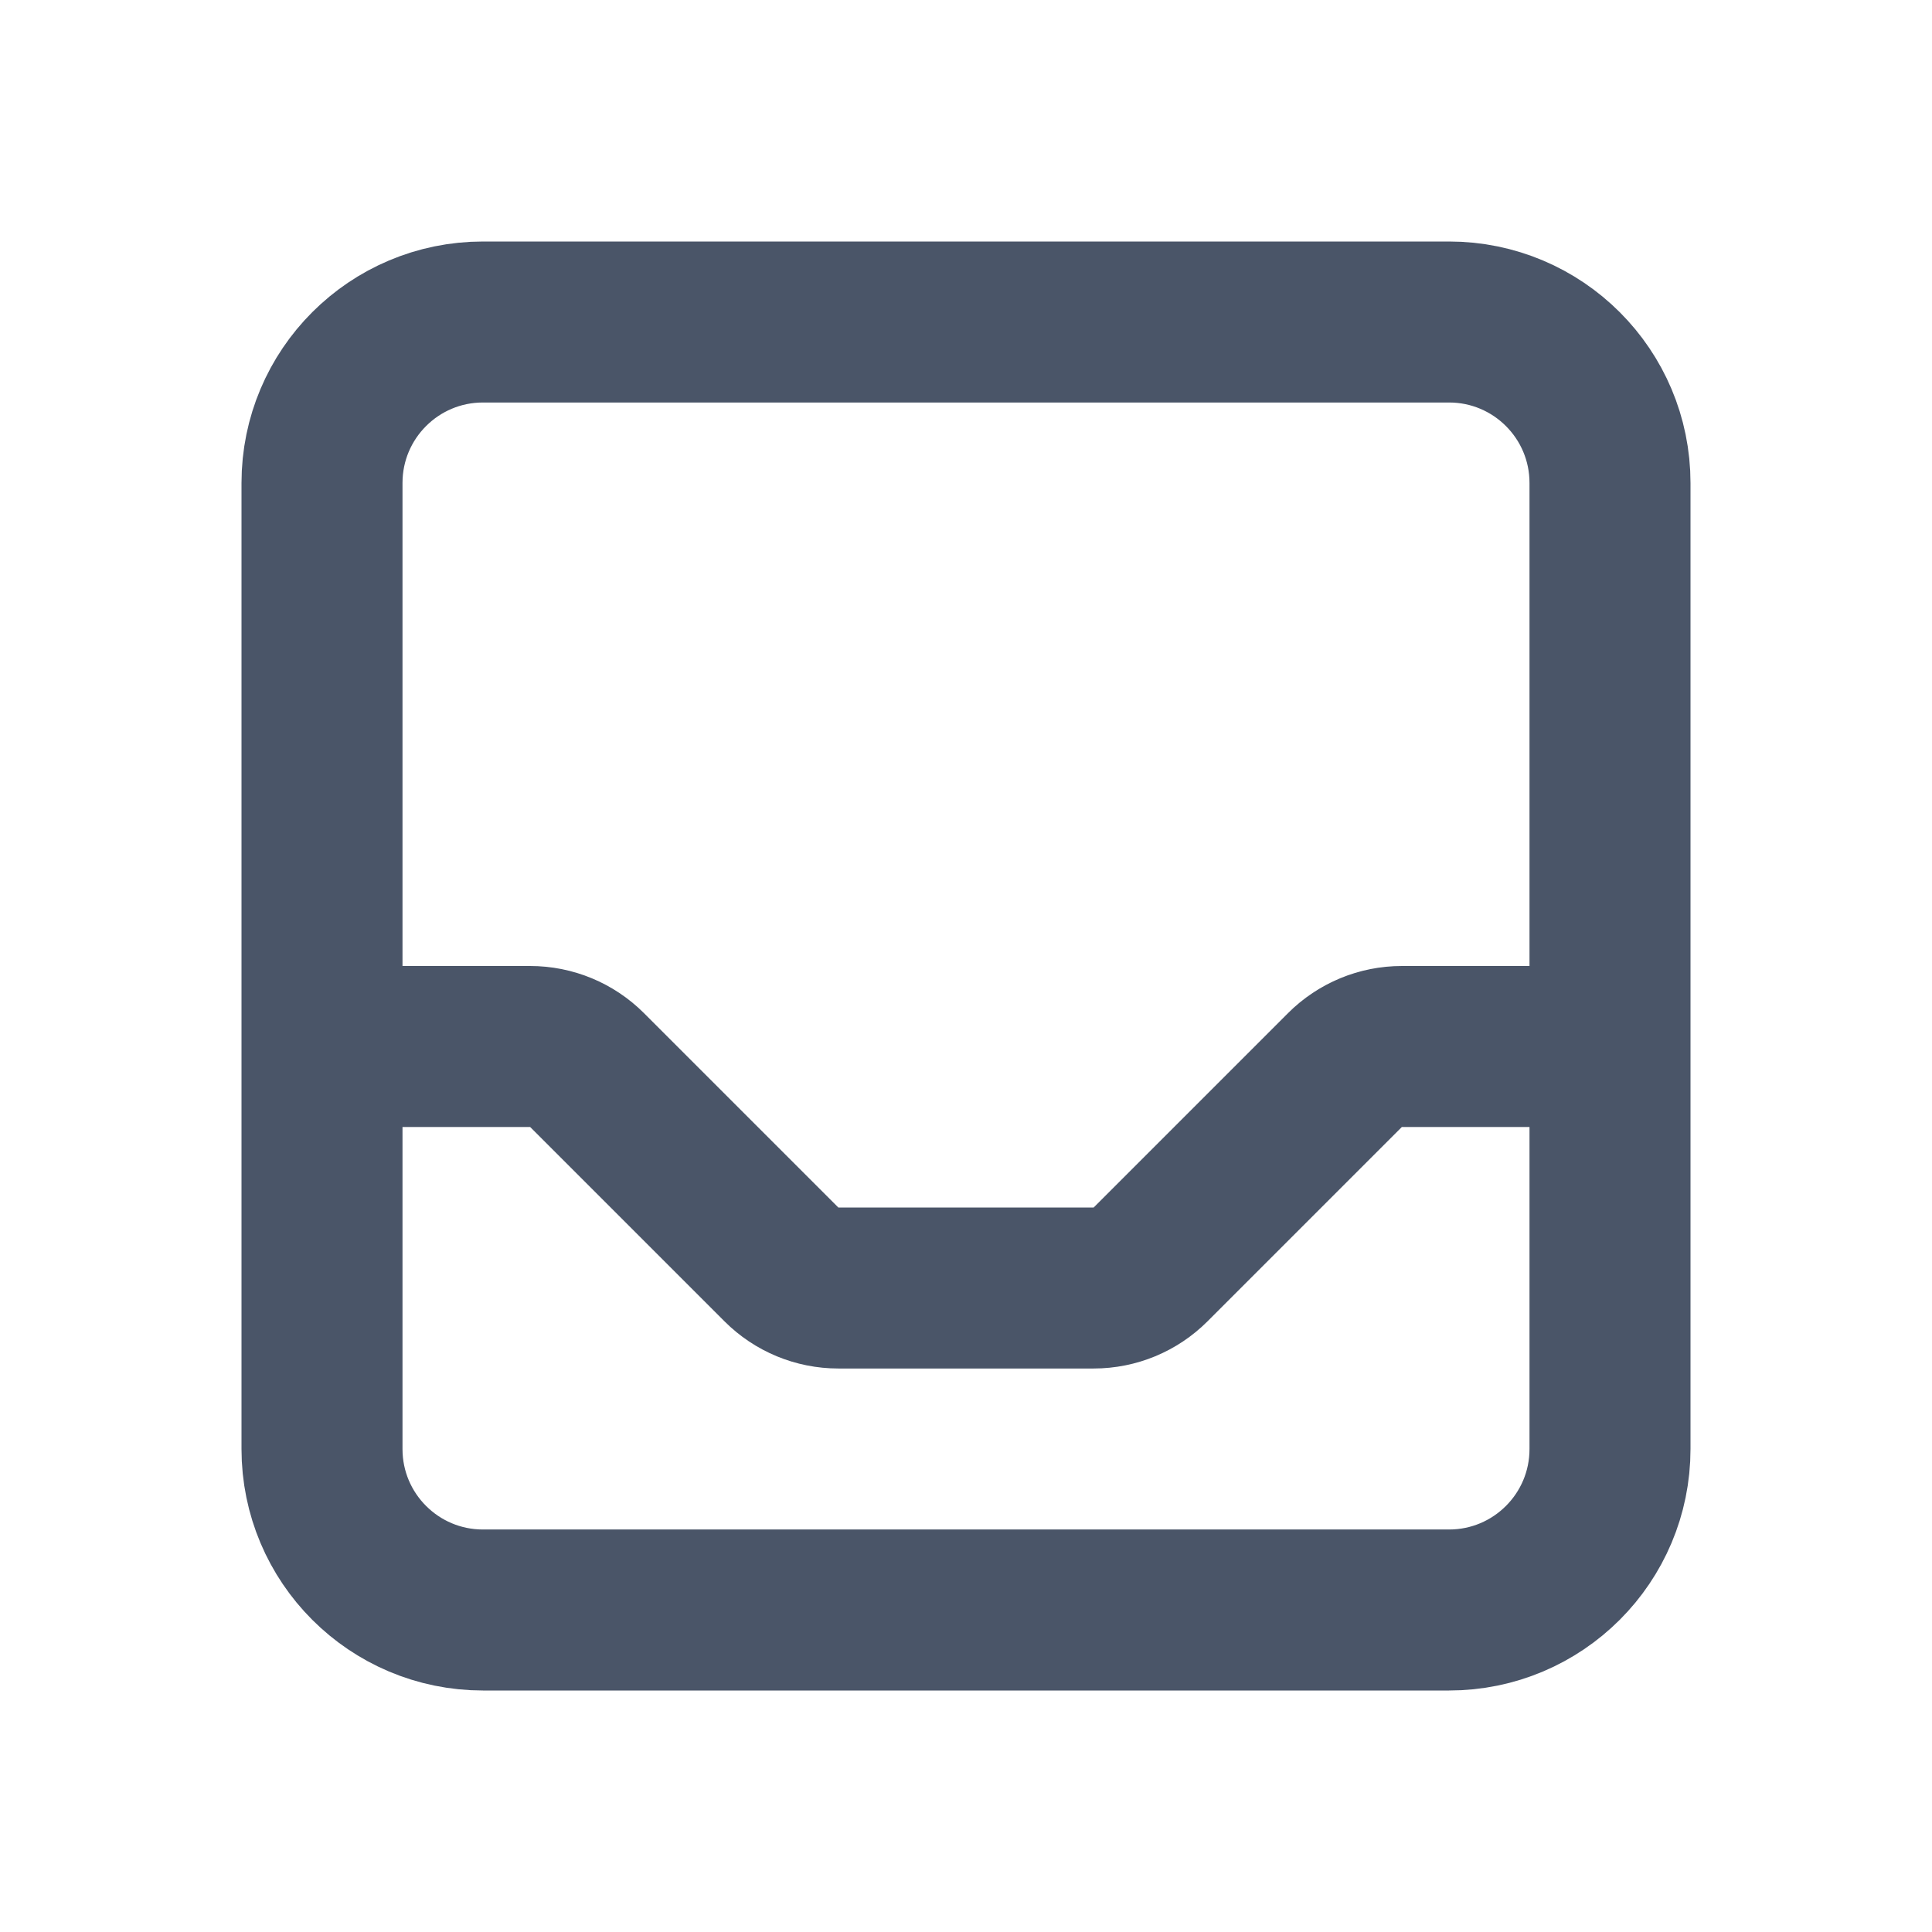
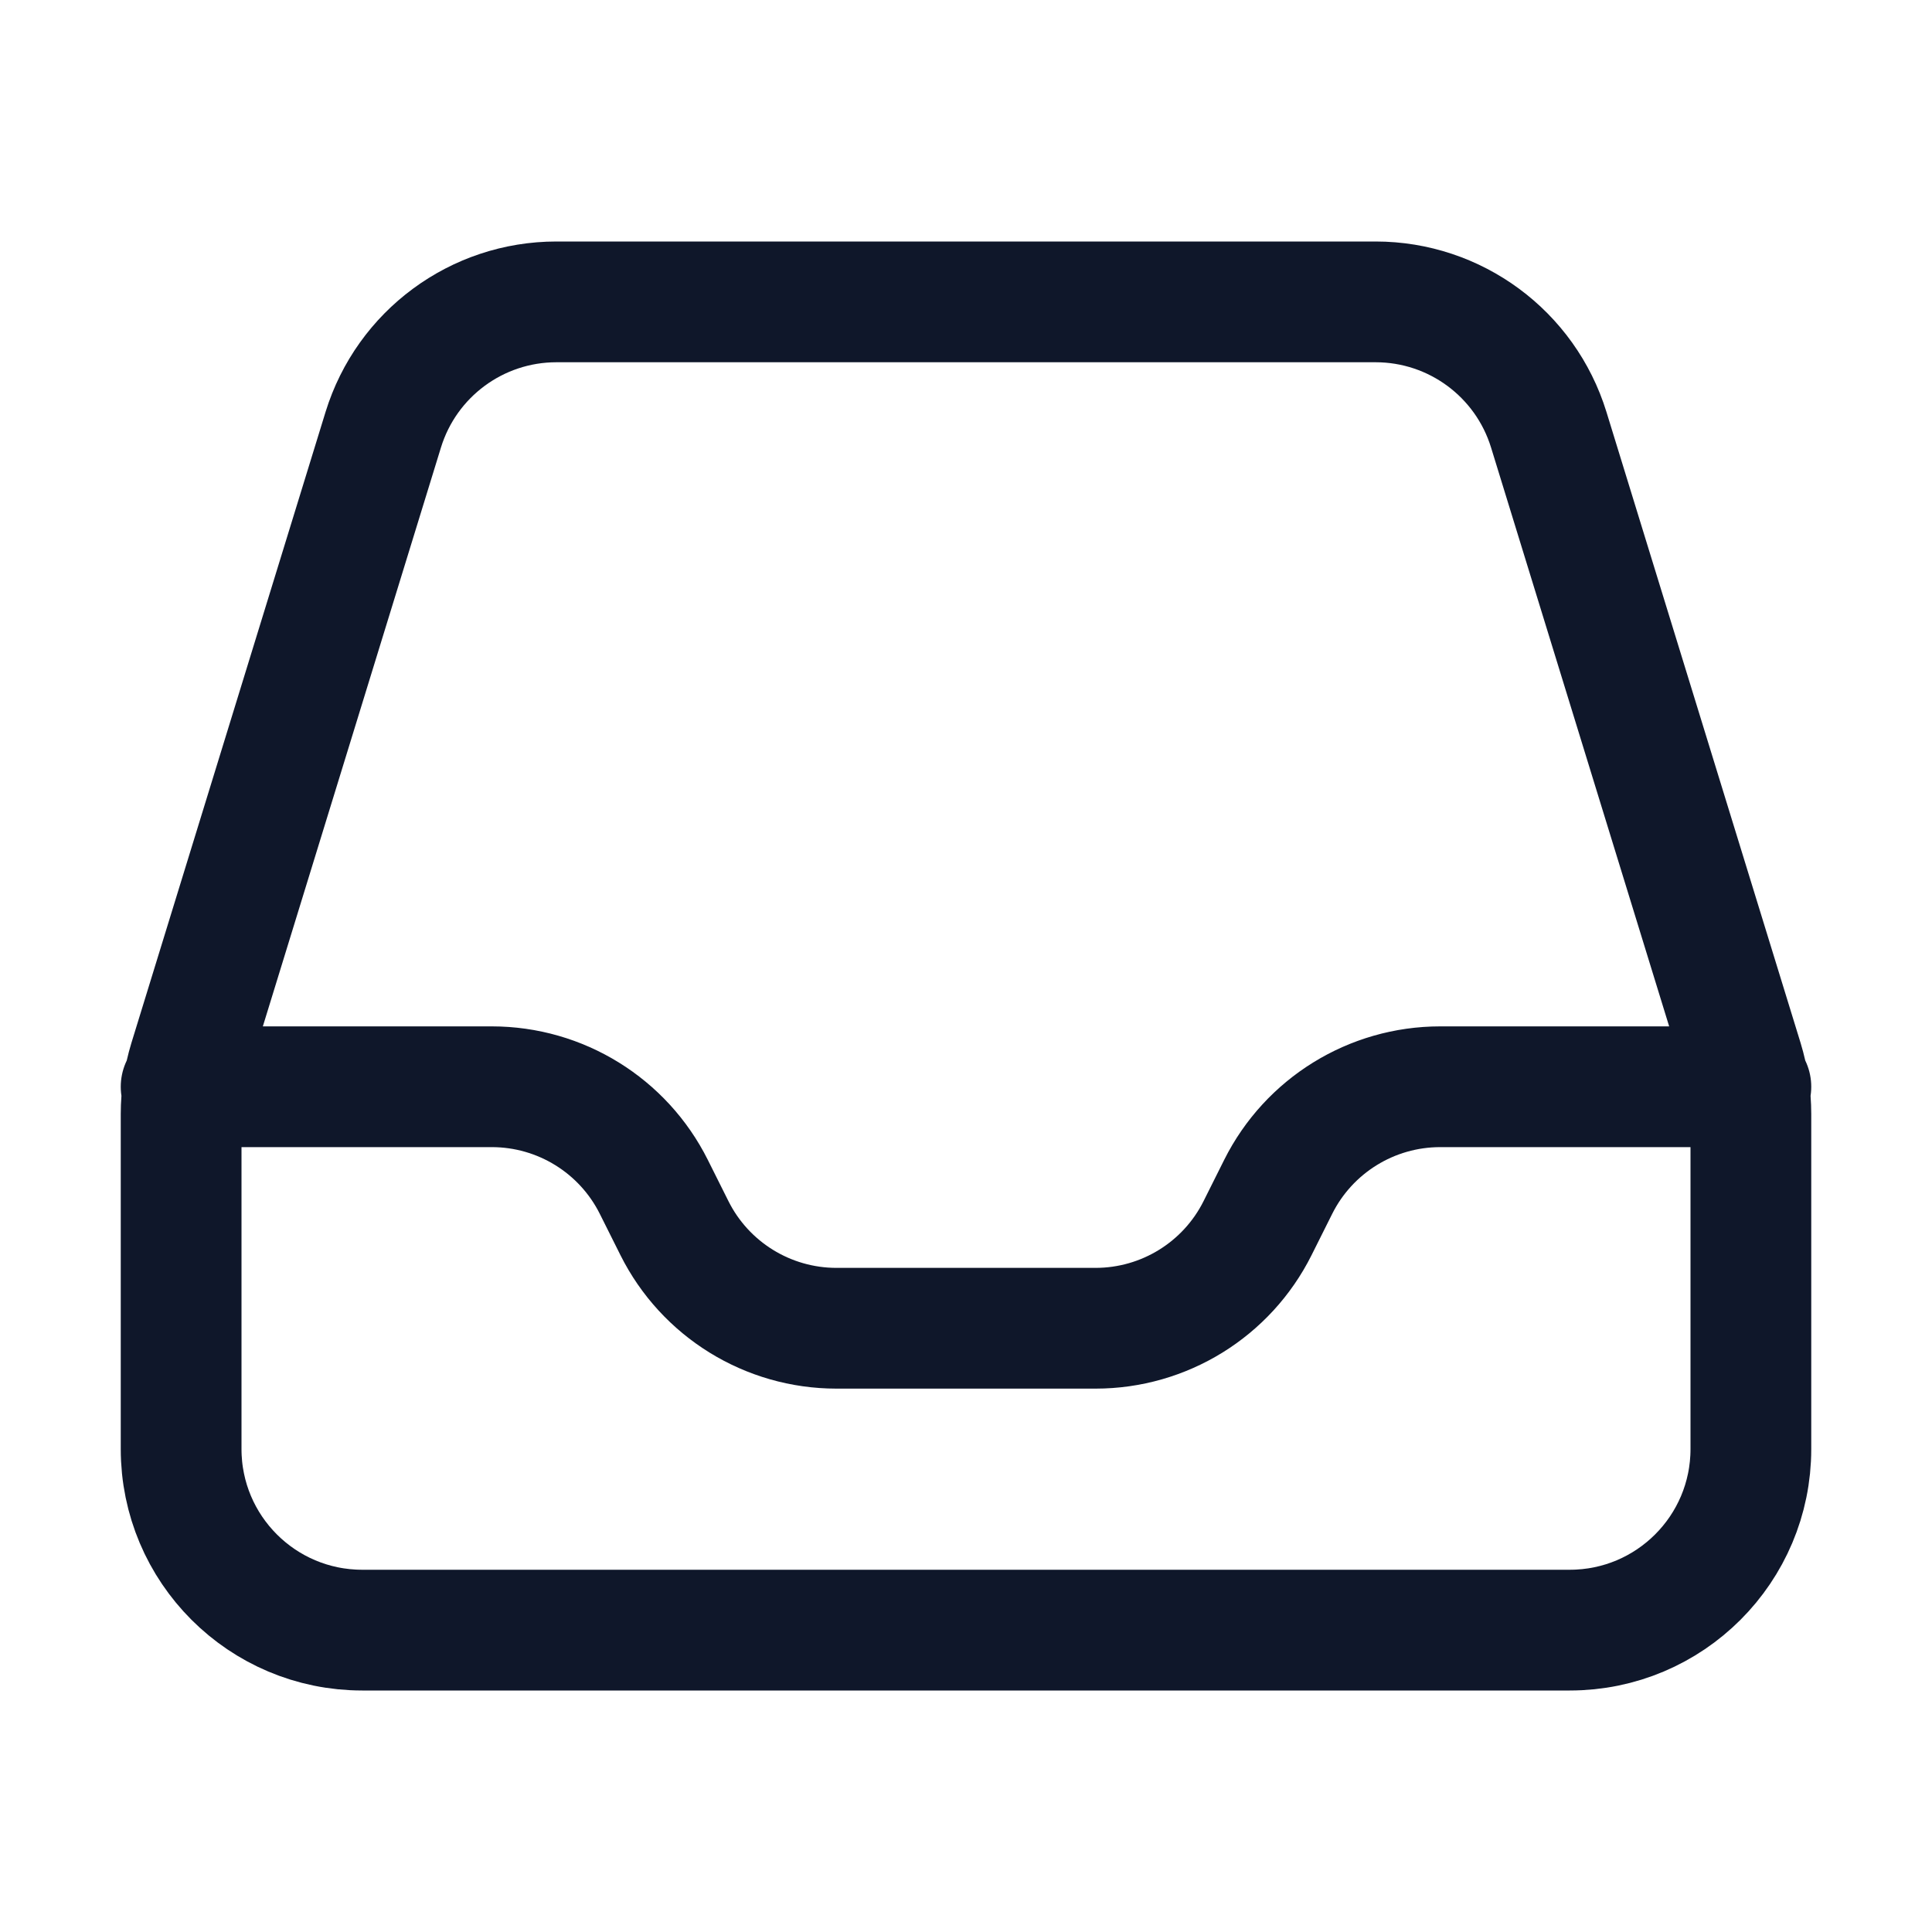
<svg xmlns="http://www.w3.org/2000/svg" width="24" height="24" viewBox="0 0 24 24" fill="none">
-   <path d="M20 13V6C20 4.895 19.105 4 18 4H6C4.895 4 4 4.895 4 6V13M20 13V18C20 19.105 19.105 20 18 20H6C4.895 20 4 19.105 4 18V13M20 13H17.414C17.149 13 16.895 13.105 16.707 13.293L14.293 15.707C14.105 15.895 13.851 16 13.586 16H10.414C10.149 16 9.895 15.895 9.707 15.707L7.293 13.293C7.105 13.105 6.851 13 6.586 13H4" stroke="#4A5568" stroke-width="2" stroke-linecap="round" stroke-linejoin="round" />
+   <path d="M2.25 13.5H6.109C6.962 13.5 7.741 13.982 8.122 14.744L8.378 15.256C8.759 16.018 9.538 16.5 10.391 16.5H13.609C14.462 16.5 15.241 16.018 15.622 15.256L15.878 14.744C16.259 13.982 17.038 13.5 17.891 13.5H21.75M2.25 13.838V18C2.25 19.243 3.257 20.25 4.5 20.25H19.5C20.743 20.25 21.75 19.243 21.75 18V13.838C21.75 13.614 21.716 13.391 21.651 13.177L19.239 5.338C18.948 4.394 18.076 3.75 17.088 3.75H6.912C5.924 3.75 5.052 4.394 4.761 5.338L2.349 13.177C2.284 13.391 2.25 13.614 2.25 13.838Z" stroke="#0F172A" stroke-width="1.5" stroke-linecap="round" stroke-linejoin="round" />
</svg>
